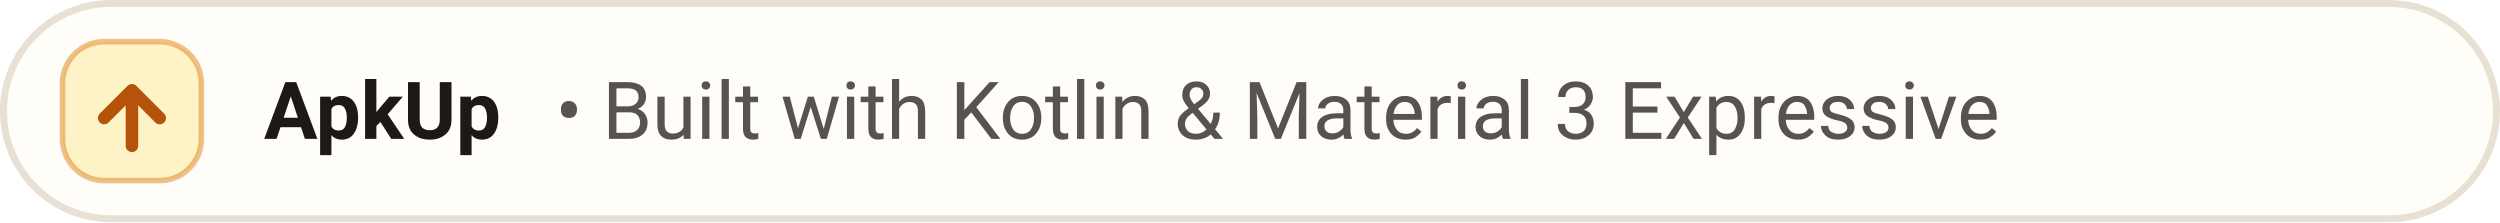
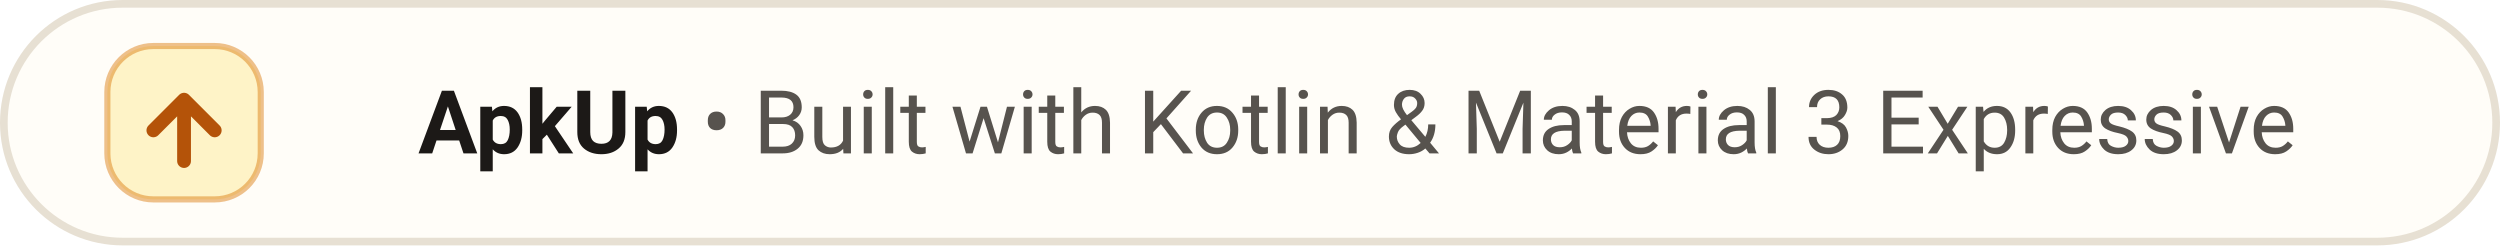
- <svg xmlns="http://www.w3.org/2000/svg" viewBox="0 0 360 32" width="360" height="32" role="img" aria-label="ApkUp — Built with Kotlin &amp; Material 3 Expressive">
-   <rect x="0.5" y="0.5" width="359" height="31" rx="15.5" fill="#FFFDF8" stroke="#E7E0D3" stroke-width="1" />
-   <rect x="9" y="6" width="20" height="20" rx="6" fill="#FEF3C7" stroke="#D97706" stroke-opacity="0.45" stroke-width="0.8" />
-   <path d="M15 17 L19 13 L23 17 M19 13 L19 21" stroke="#B45309" stroke-width="1.8" stroke-linecap="round" stroke-linejoin="round" fill="none" />
-   <text x="38" y="20" fill="#1C1917" font-family="system-ui, -apple-system, 'Segoe UI', Roboto, sans-serif" font-size="11.5" font-weight="600">ApkUp</text>
-   <text x="80" y="20" fill="#57534E" font-family="system-ui, -apple-system, 'Segoe UI', Roboto, sans-serif" font-size="11.5">•  Built with Kotlin &amp; Material 3 Expressive</text>
+ <svg xmlns="http://www.w3.org/2000/svg" viewBox="0 0 326 32" width="326" height="32" role="img" aria-label="ApkUp — Built with Kotlin &amp; Material 3 Expressive">
+   <rect x="0.5" y="0.5" width="325" height="31" rx="15.5" fill="#FFFDF8" stroke="#E7E0D3" stroke-width="1" />
+   <g transform="translate(14, 0)">
+     <rect x="0" y="6" width="20" height="20" rx="6" fill="#FEF3C7" stroke="#D97706" stroke-opacity="0.45" stroke-width="0.8" />
+     <path d="M6 17 L10 13 L14 17 M10 13 L10 21" stroke="#B45309" stroke-width="1.8" stroke-linecap="round" stroke-linejoin="round" fill="none" />
+     <text x="163" y="20" text-anchor="middle" font-family="system-ui, -apple-system, 'Segoe UI', Roboto, sans-serif" font-size="11.5">
+       <tspan fill="#1C1917" font-weight="600">ApkUp</tspan>
+       <tspan fill="#57534E">  •  Built with Kotlin &amp; Material 3 Expressive</tspan>
+     </text>
+   </g>
</svg>
